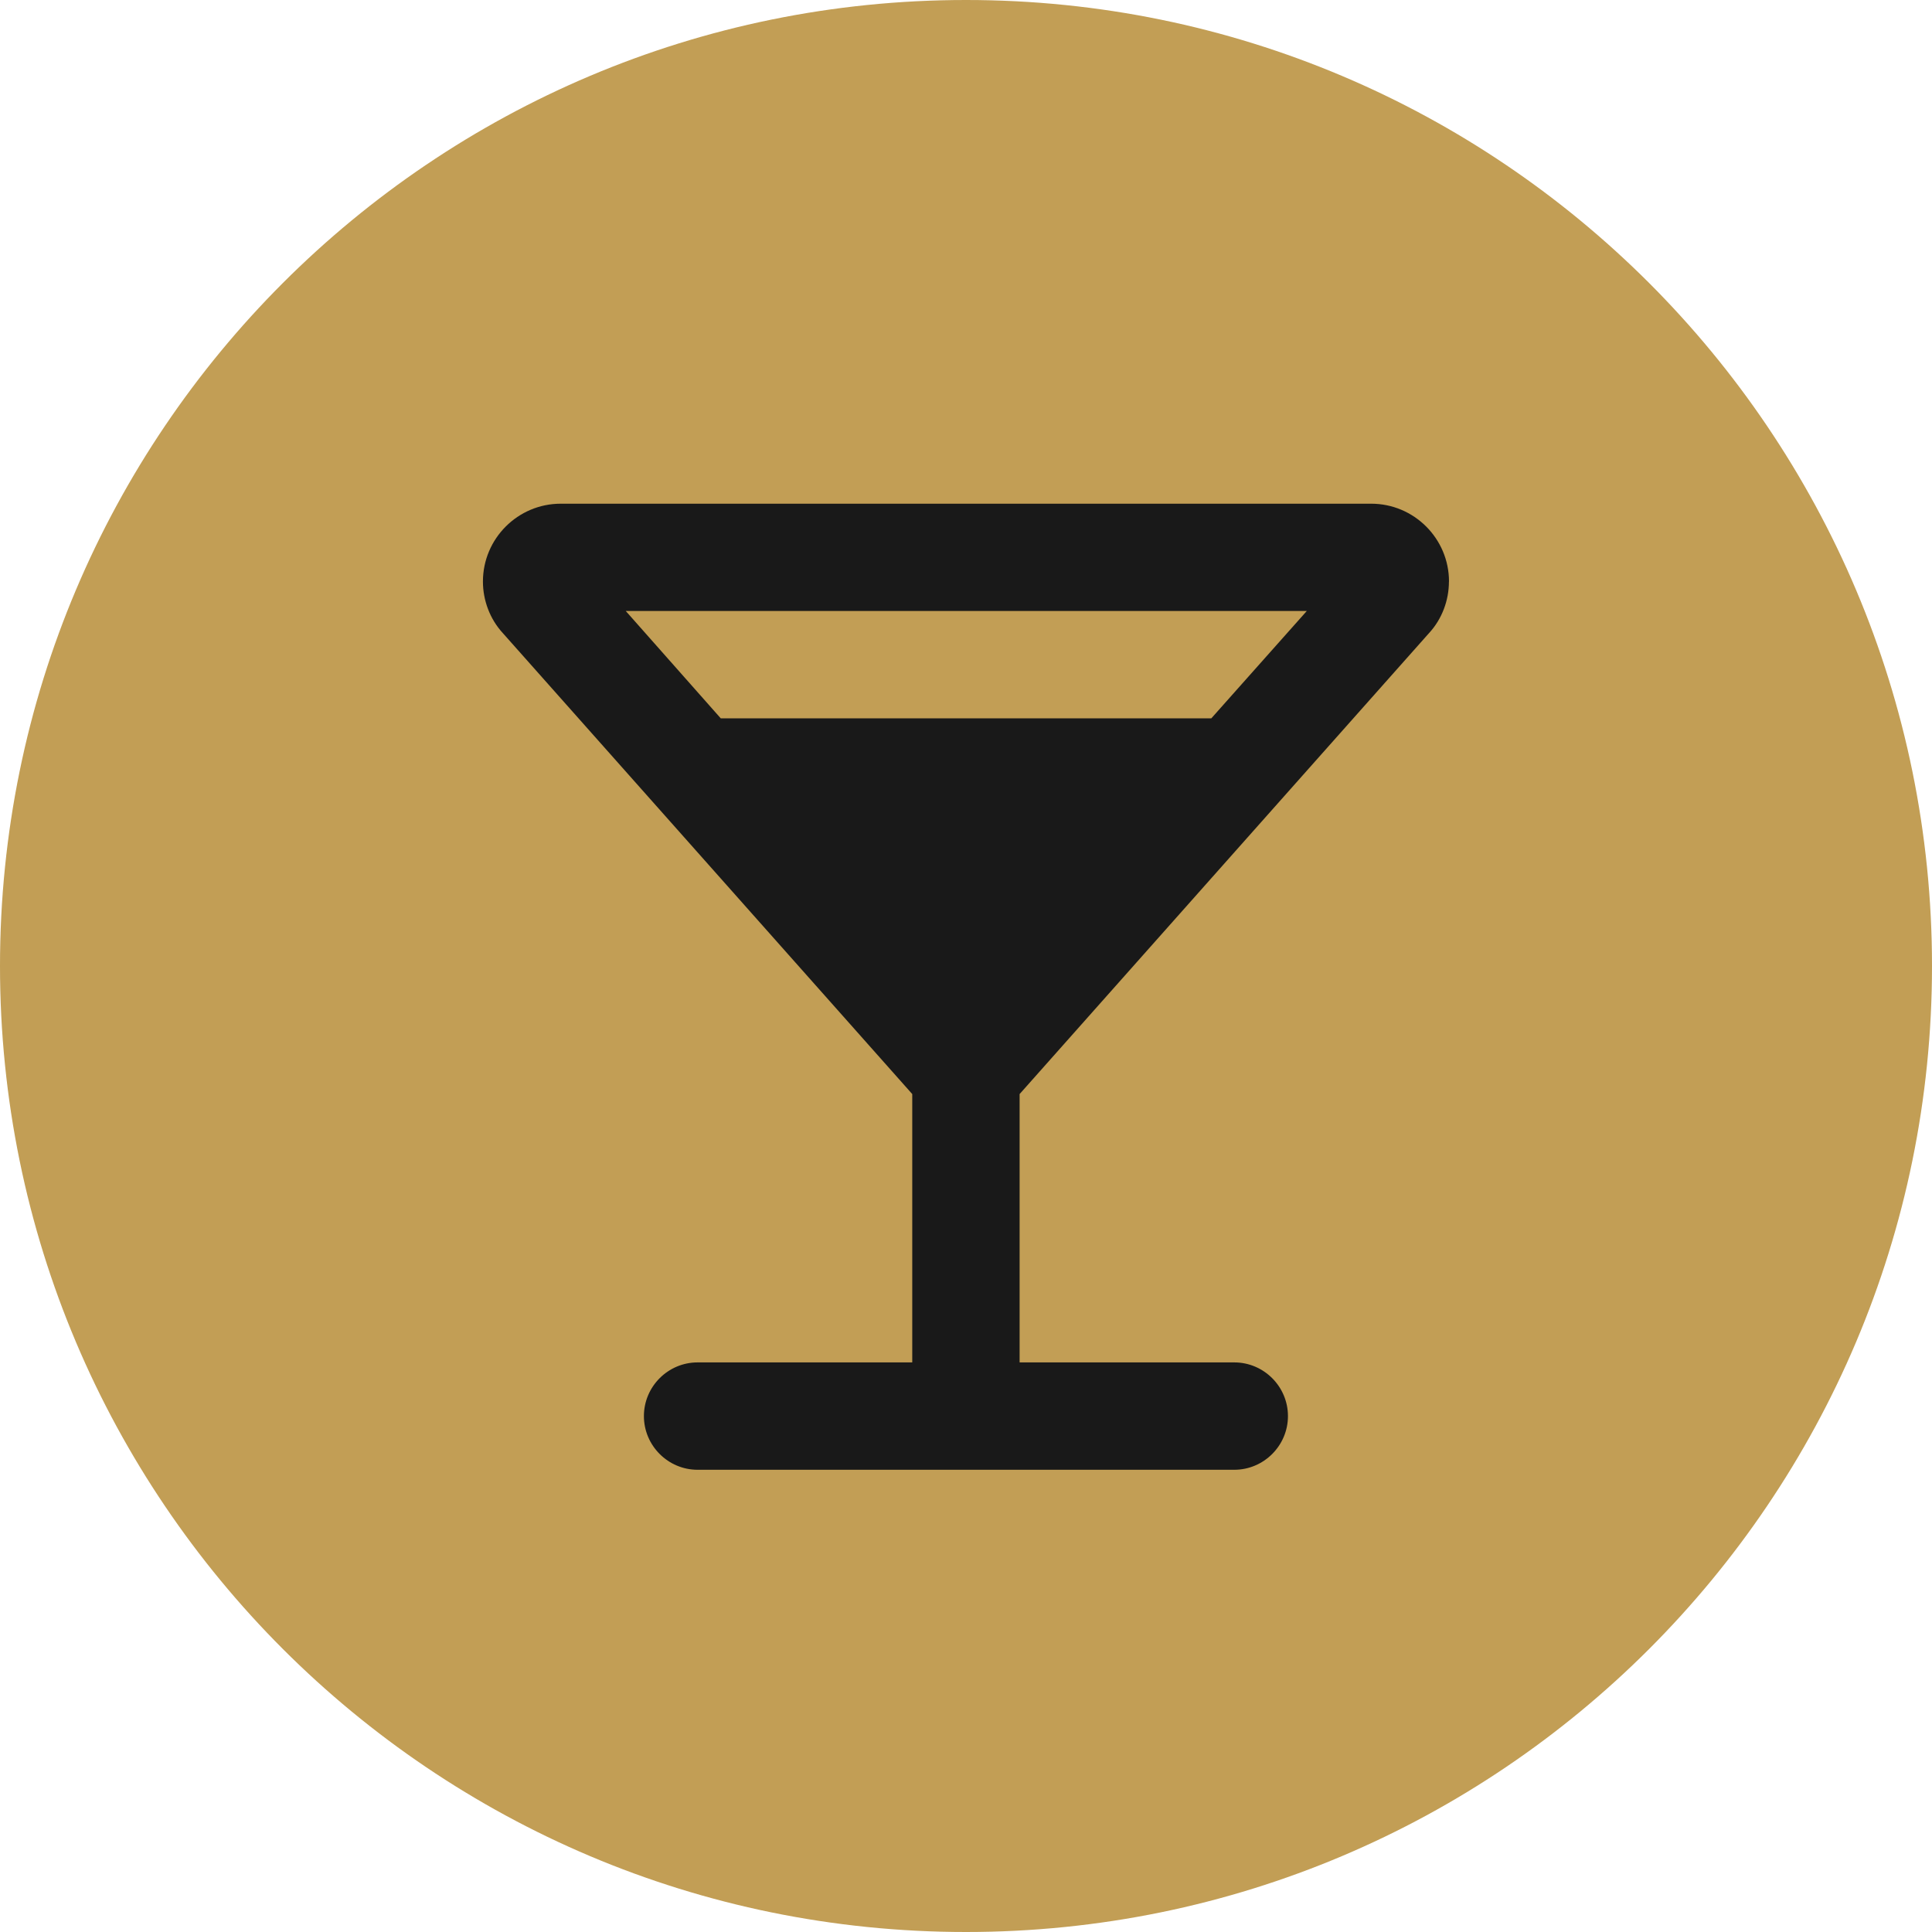
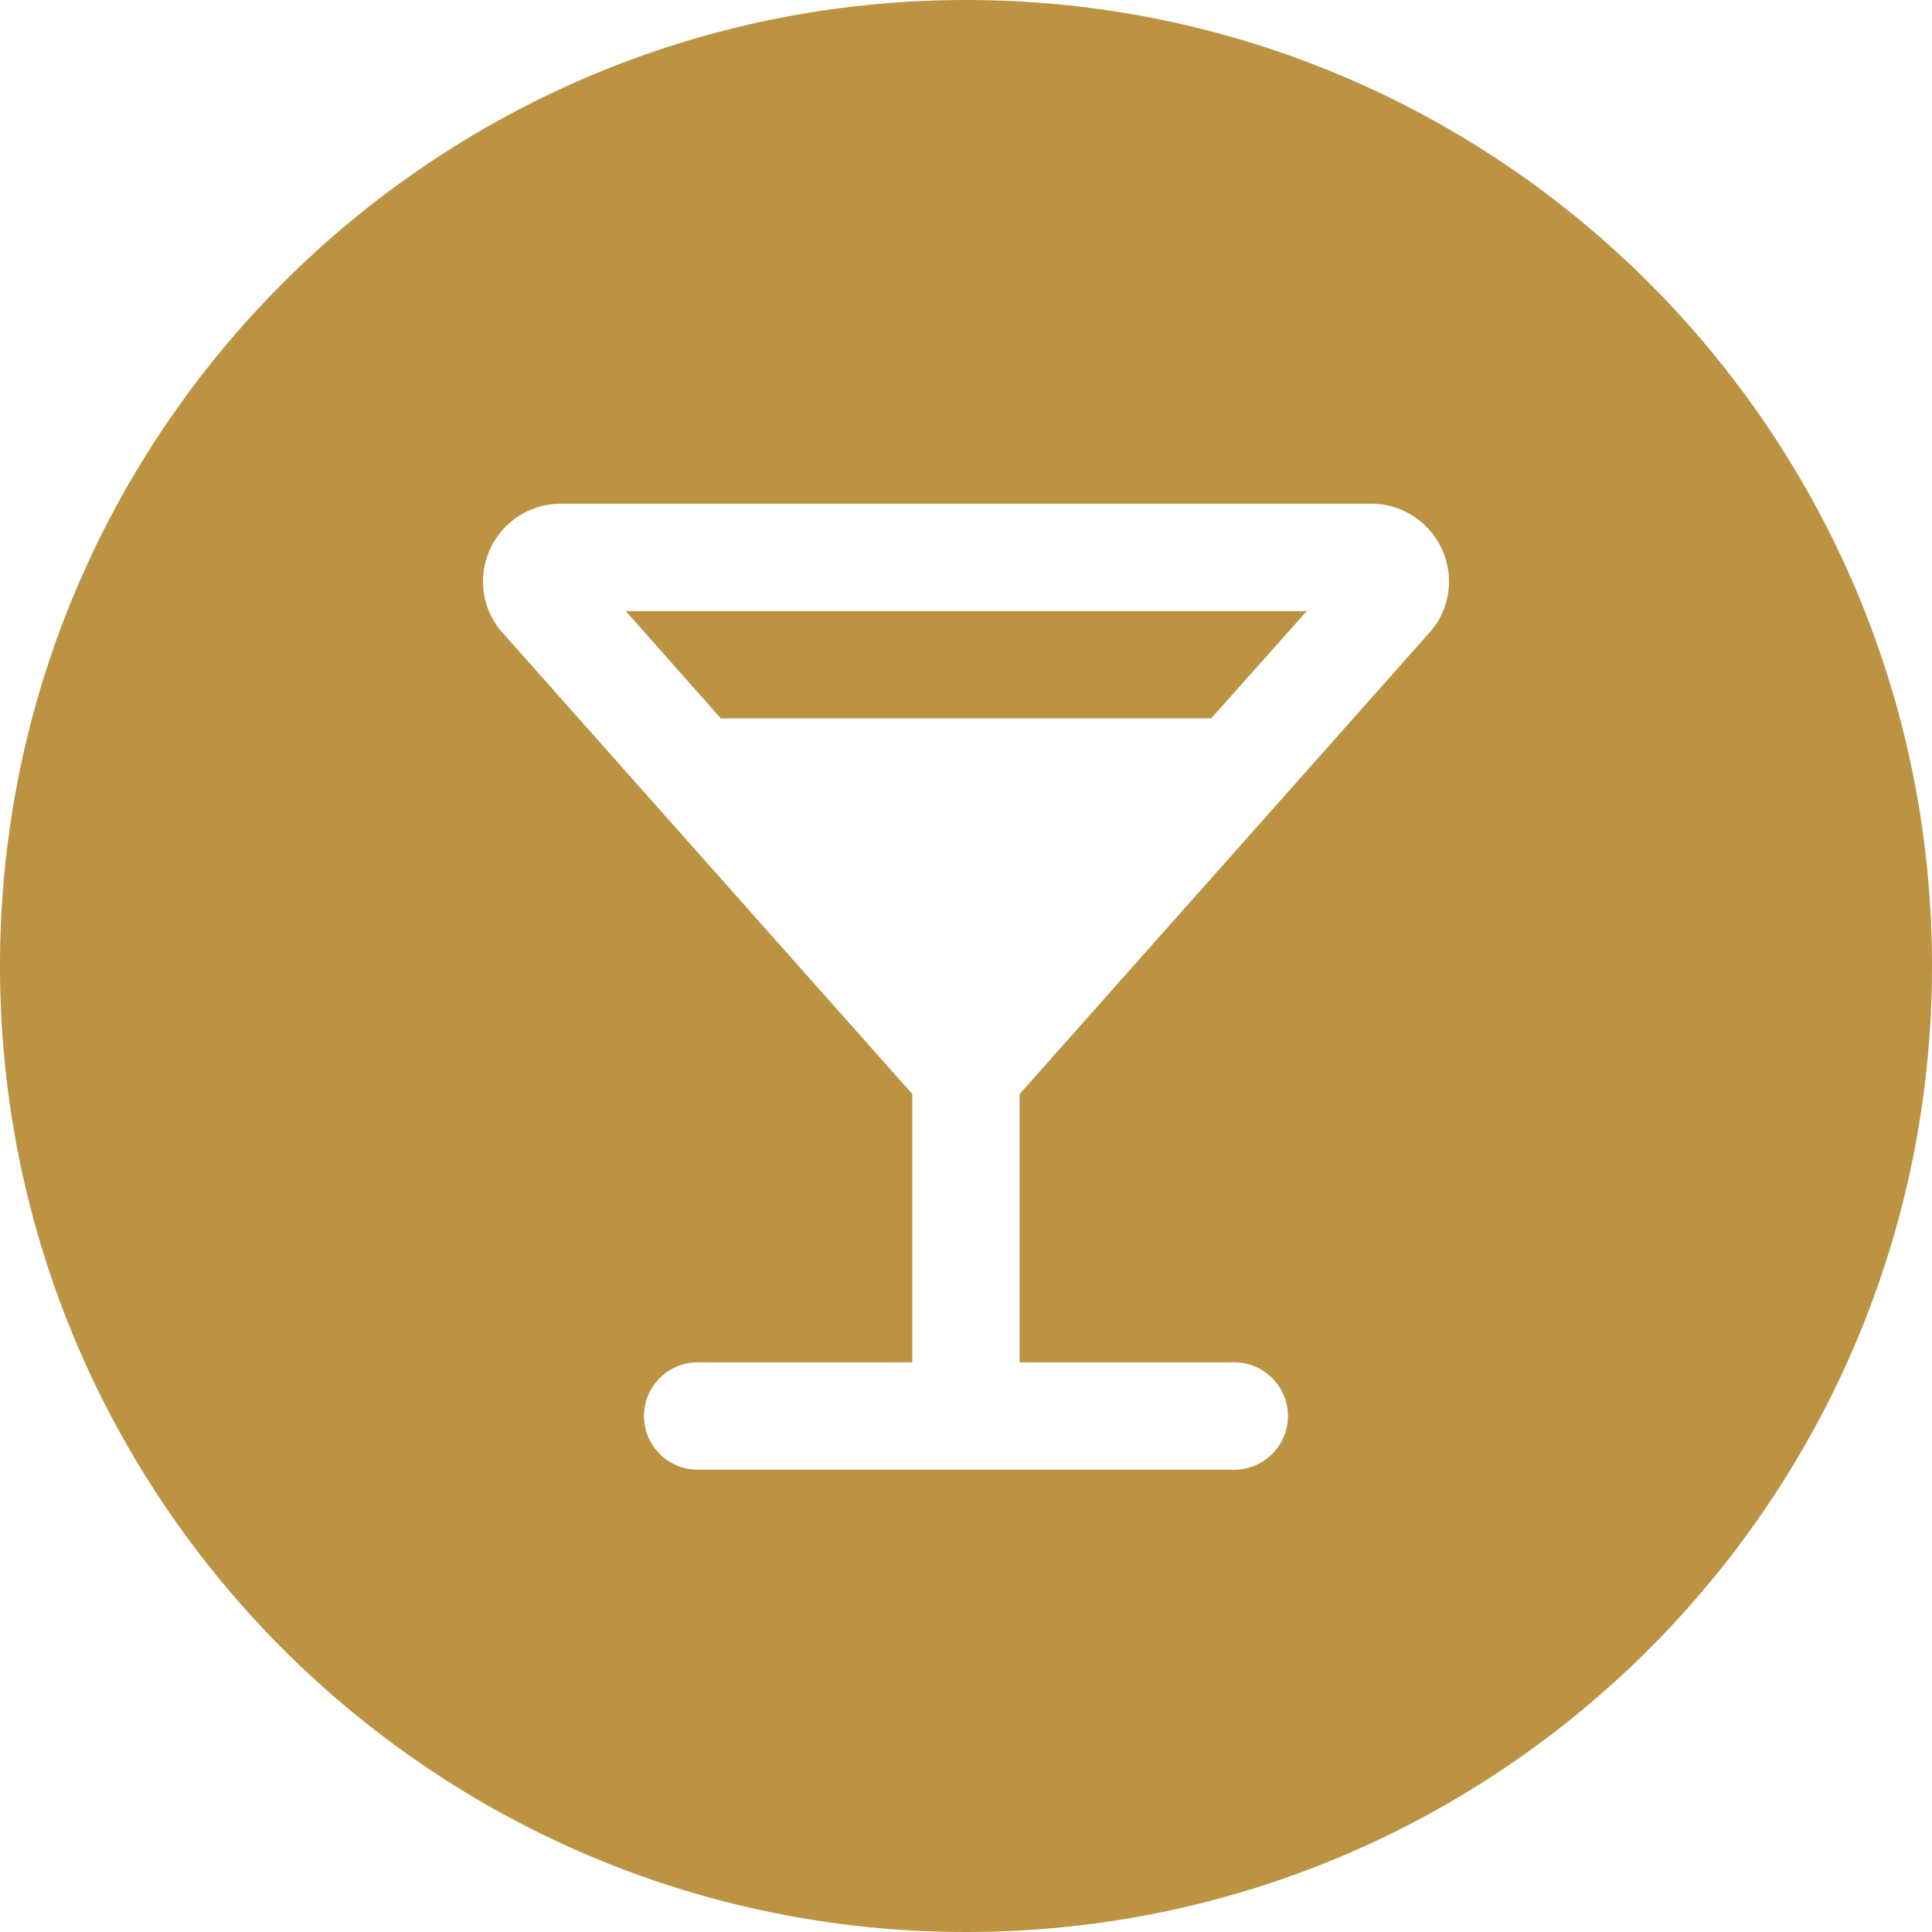
- <svg xmlns="http://www.w3.org/2000/svg" height="28" viewBox="0 0 28 28" width="28">
-   <g fill="none" opacity=".899">
-     <circle cx="14" cy="14" fill="#bb9342" fill-rule="evenodd" r="14" />
-     <path d="m21 8.428c0-.622-.506-1.128-1.128-1.128h-11.745c-.622 0-1.128.506-1.128 1.128 0 .272.101.544.288.747l5.934 6.681v3.889h-3.111c-.428 0-.778.35-.778.778s.35.778.778.778h7.778c.428 0 .778-.35.778-.778s-.35-.778-.778-.778h-3.111v-3.889l5.934-6.681c.187-.202.288-.474.288-.747zm-10.554 1.983-1.377-1.556h9.87l-1.384 1.556z" fill="#000" />
+ <svg xmlns="http://www.w3.org/2000/svg" width="28px" height="28px" viewBox="0 0 28 28" version="1.1">
+   <g id="nightlife_dark" stroke="none" fill="none" fill-rule="evenodd">
+     <path d="M14,0 C21.732,0 28,6.268 28,14 C28,21.732 21.732,28 14,28 C6.268,28 0,21.732 0,14 C0,6.268 6.268,0 14,0 Z M19.872,7.3 L8.127,7.3 C7.505,7.3 7,7.806 7,8.428 C7,8.7 7.101,8.972 7.287,9.174 L13.222,15.856 L13.222,19.744 L10.111,19.744 C9.683,19.744 9.333,20.094 9.333,20.522 C9.333,20.95 9.683,21.3 10.111,21.3 L17.889,21.3 C18.316,21.3 18.666,20.95 18.666,20.522 C18.666,20.094 18.316,19.744 17.889,19.744 L14.777,19.744 L14.777,15.856 L20.712,9.174 C20.899,8.972 21,8.7 21,8.428 C21,7.806 20.494,7.3 19.872,7.3 Z M18.939,8.856 L17.554,10.411 L10.446,10.411 L9.069,8.856 L18.939,8.856 Z" id="Shape" fill="#BB9342" />
  </g>
</svg>
